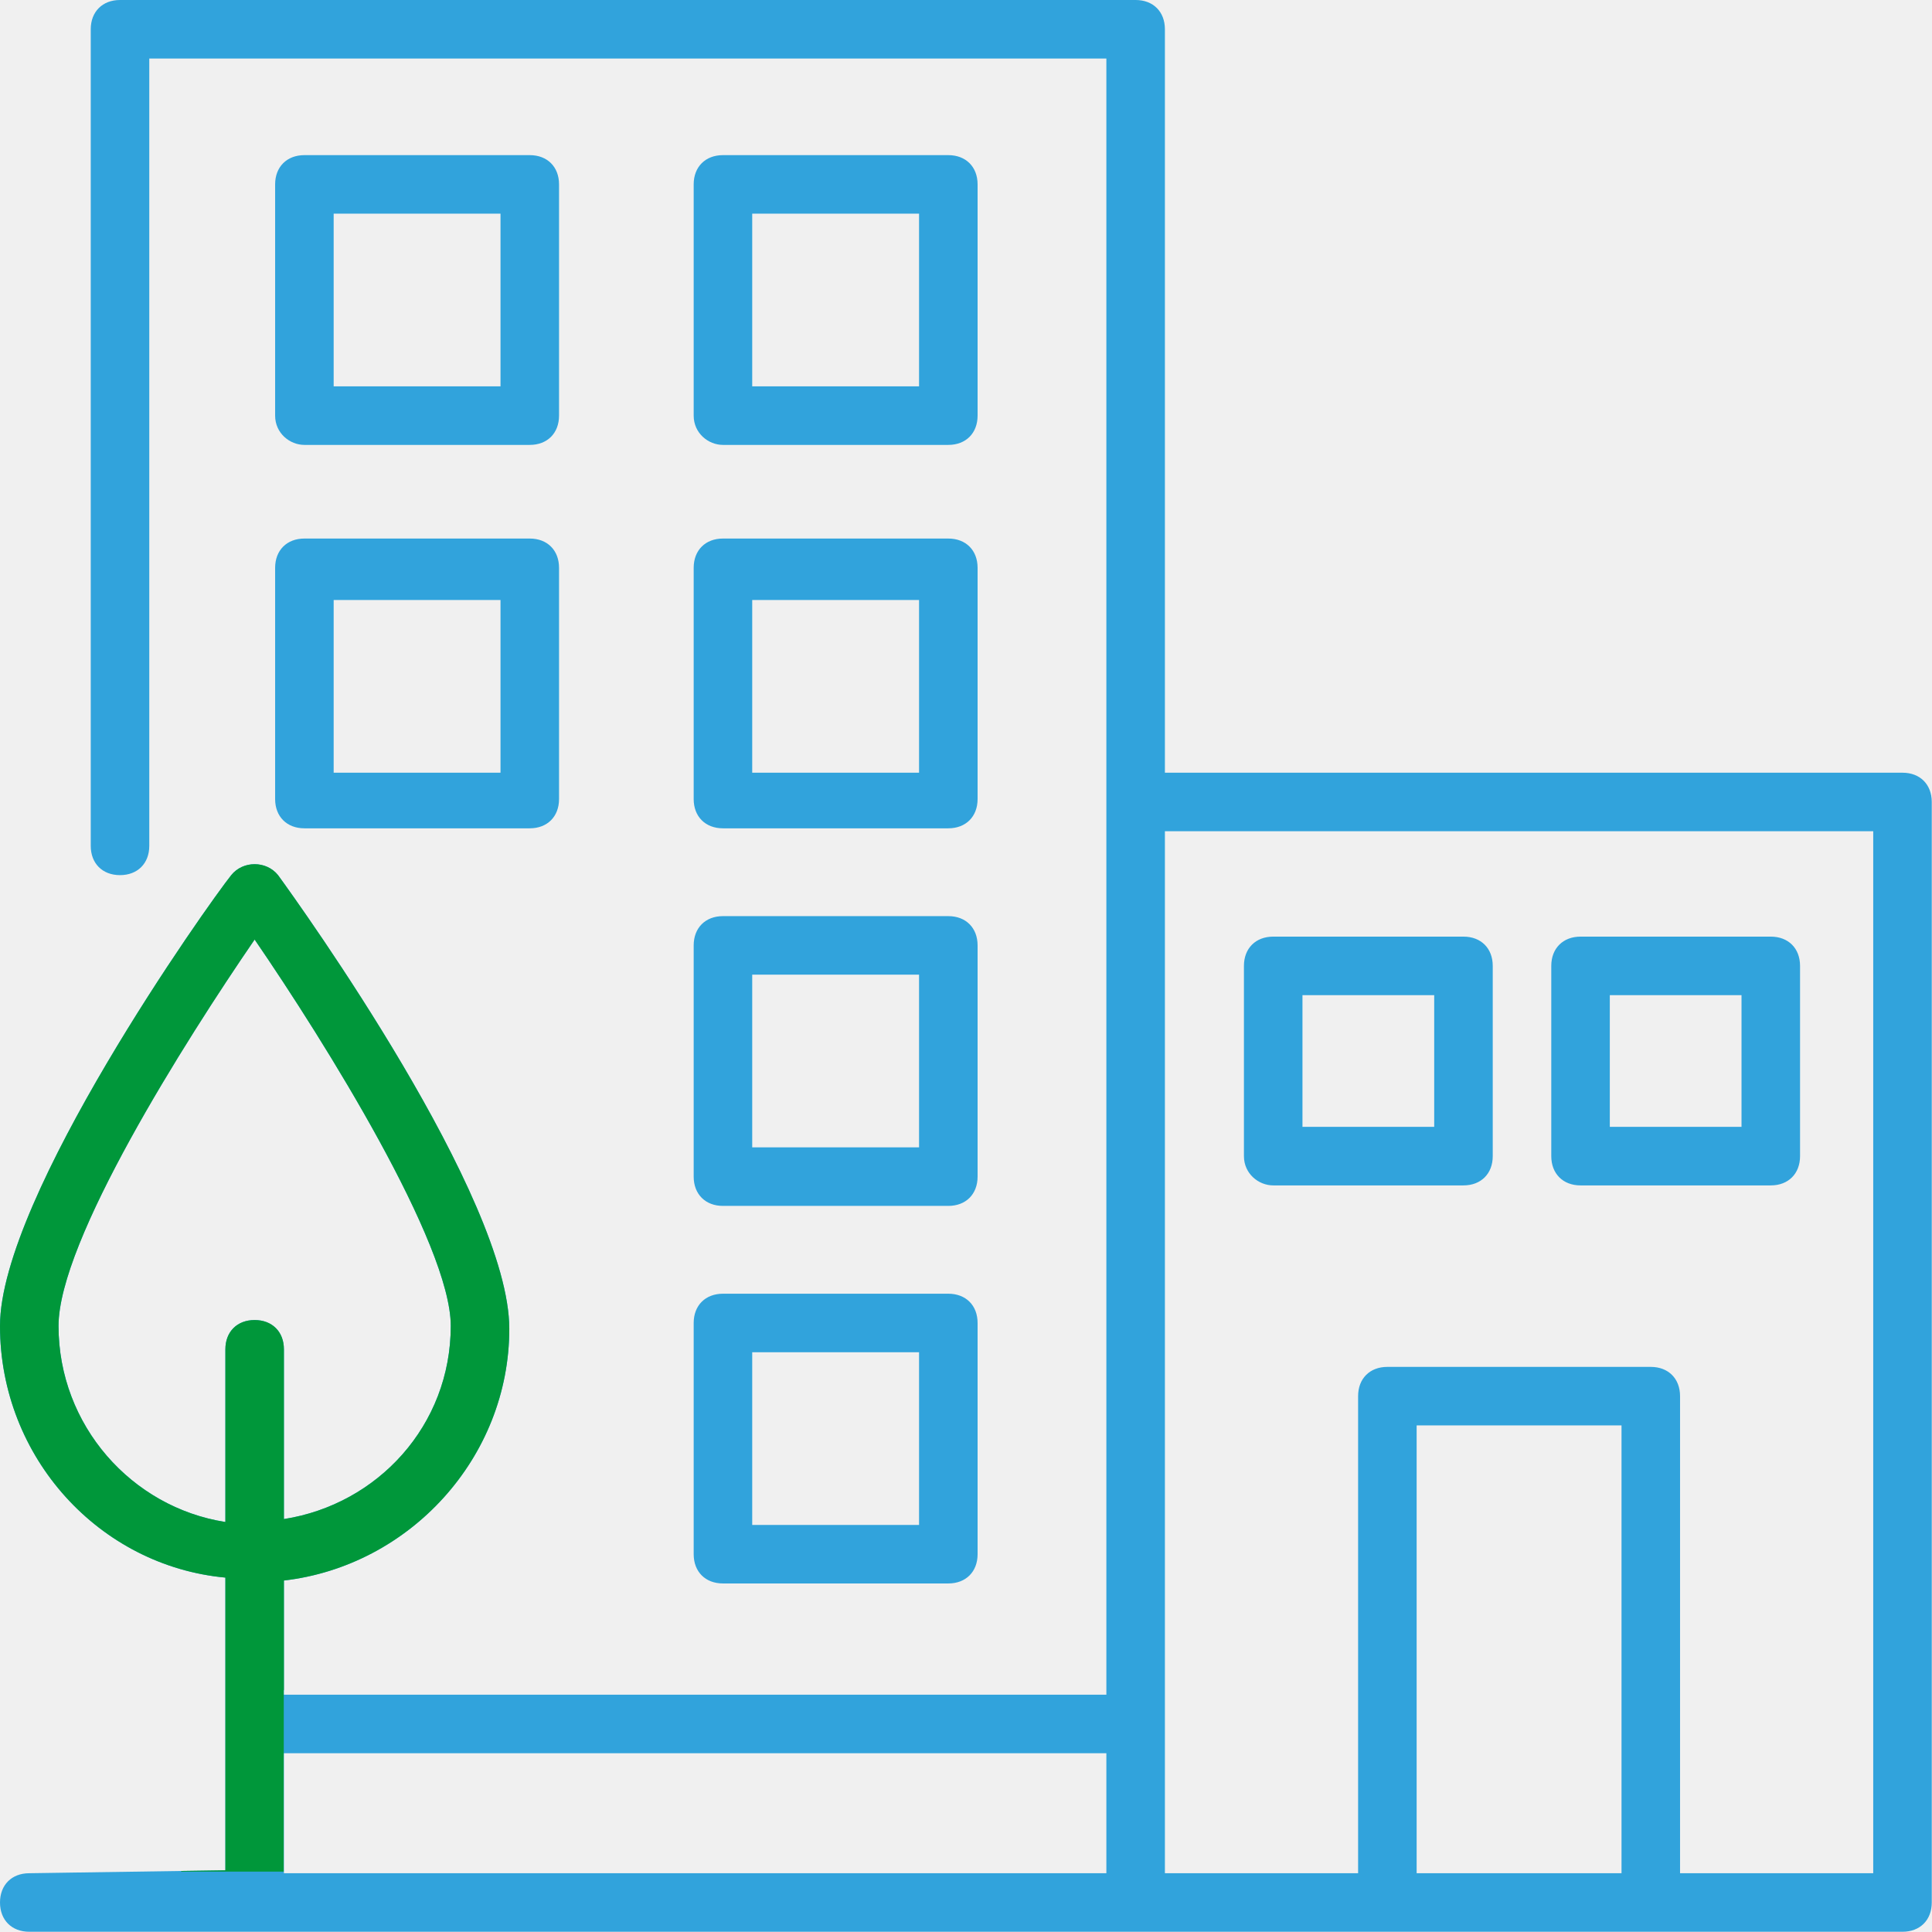
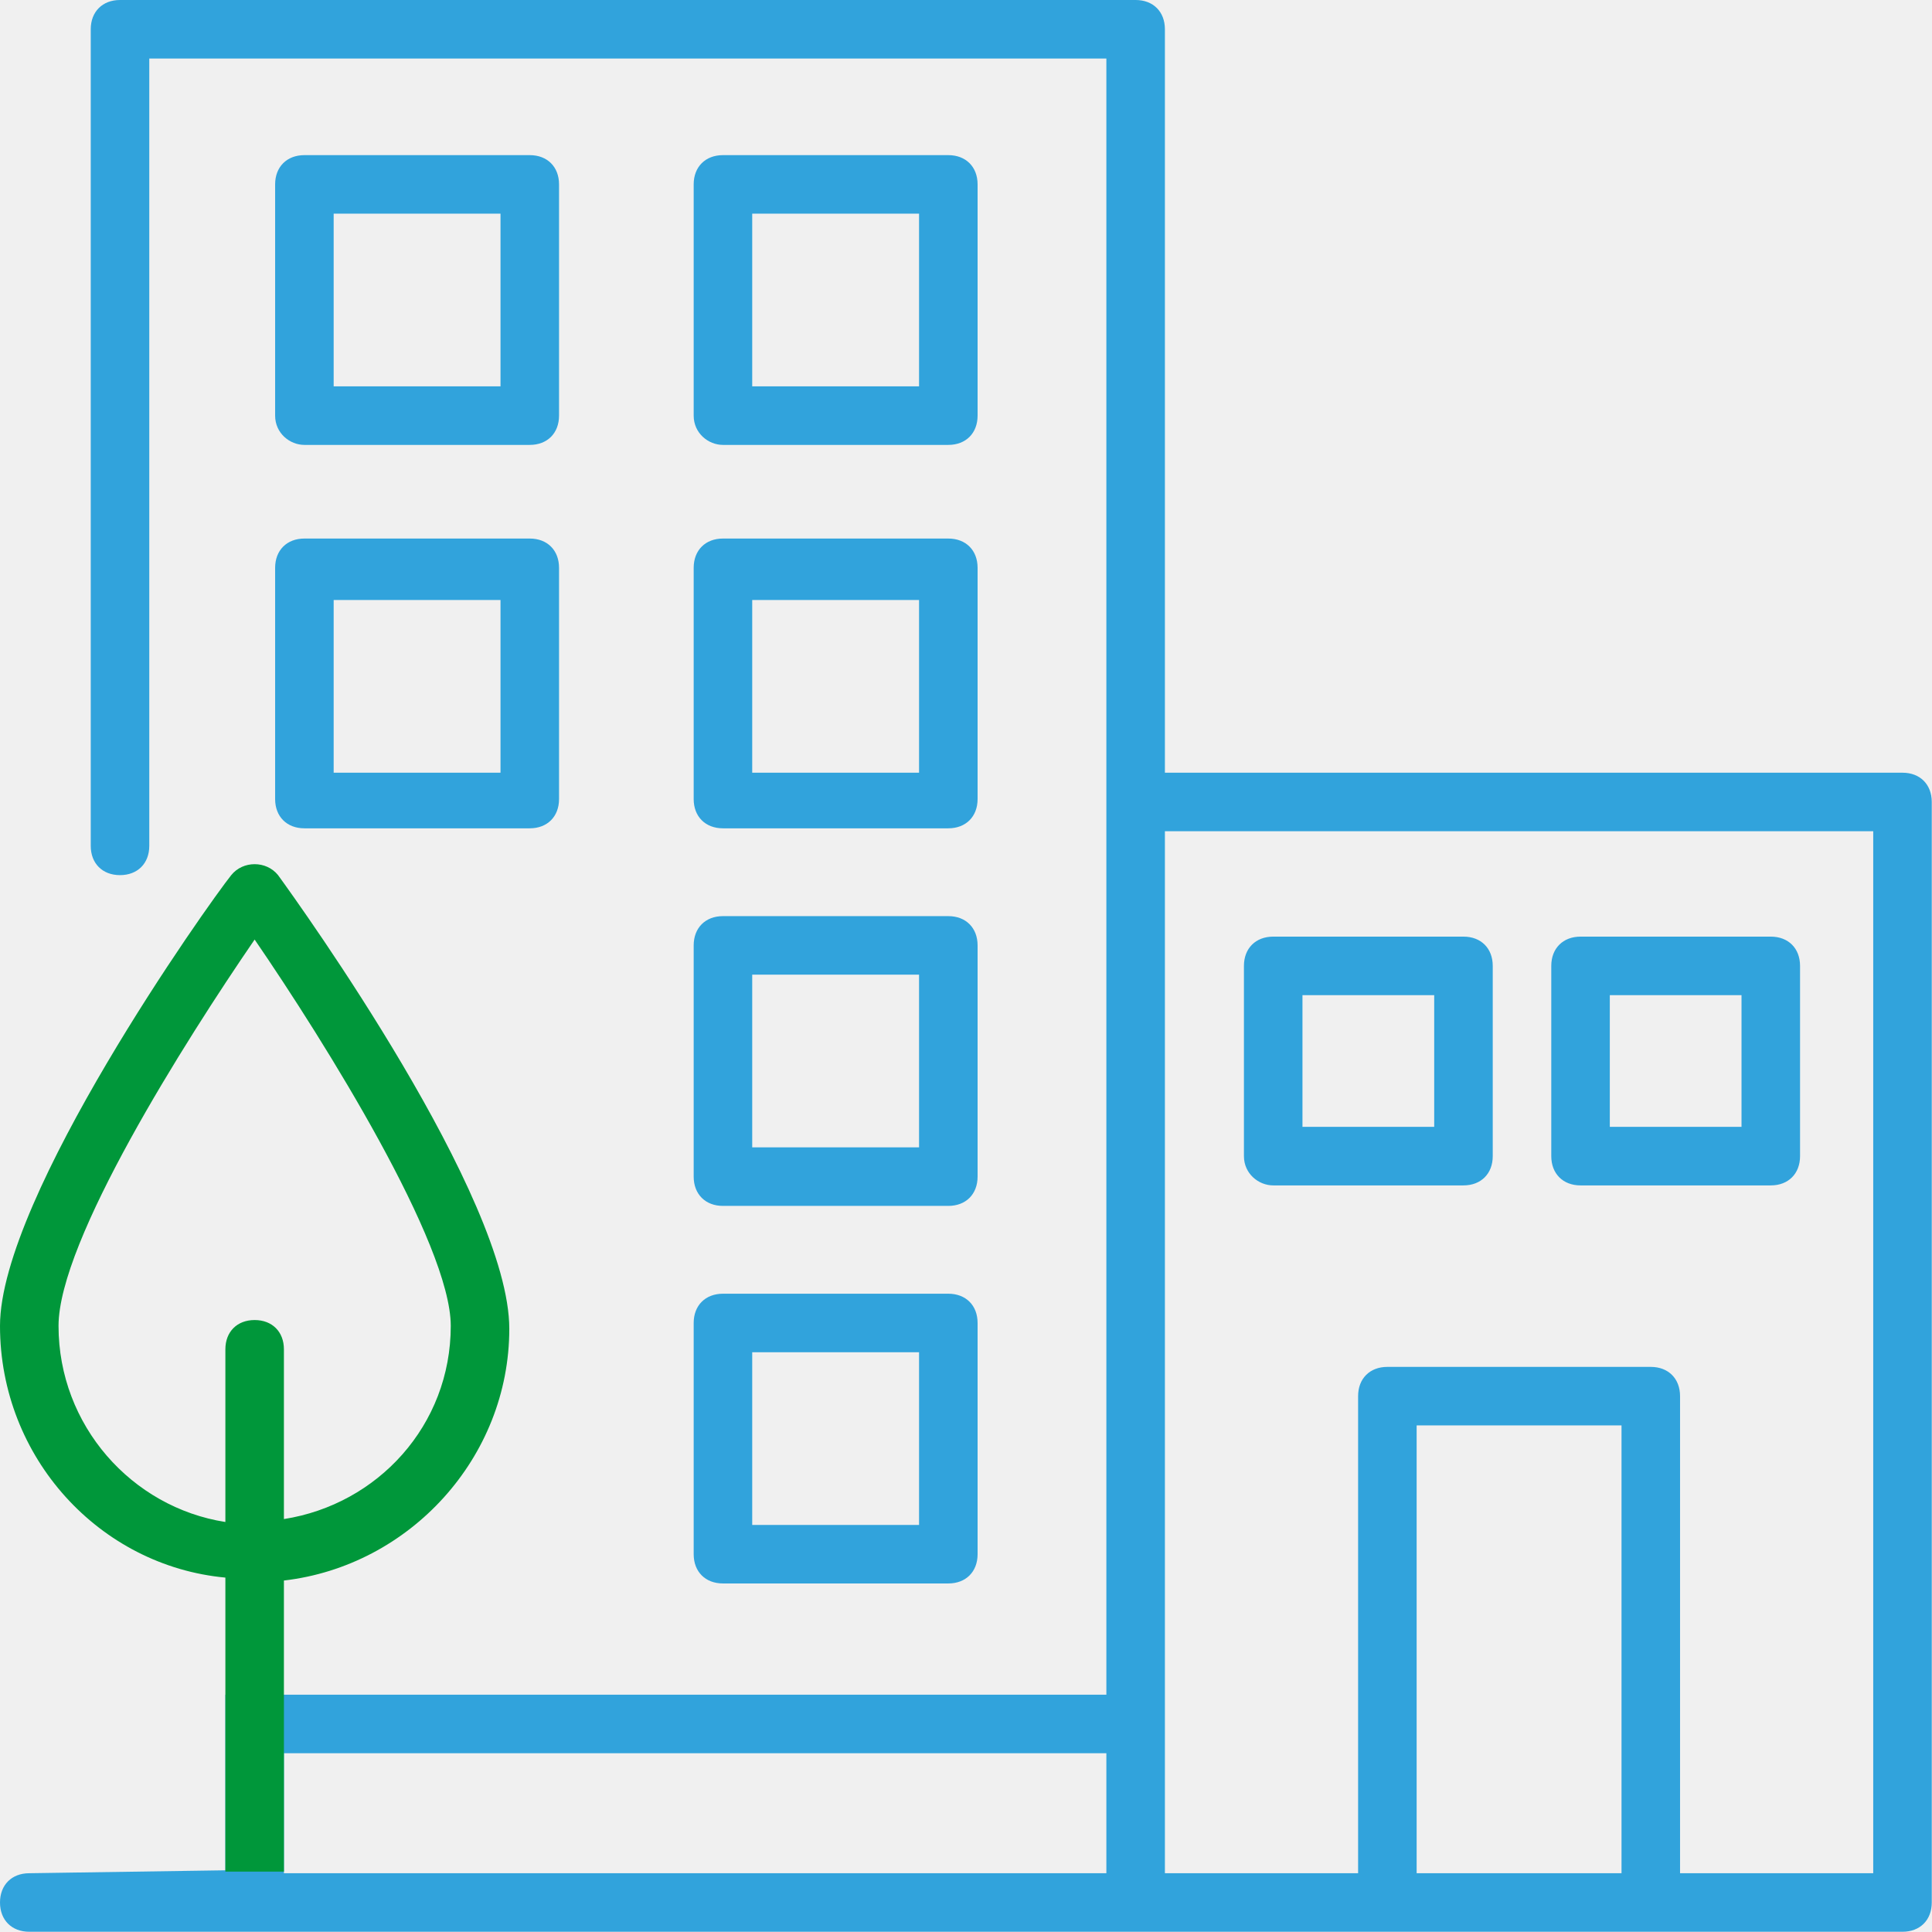
<svg xmlns="http://www.w3.org/2000/svg" xmlns:xlink="http://www.w3.org/1999/xlink" width="64px" height="64px" viewBox="0 0 64 64" version="1.1">
  <defs>
-     <path d="M63.023,25.597 L38.589,25.597 L38.589,0.97 C38.589,0.388 38.202,0 37.62,0 L3.975,0 C3.394,0 3.006,0.388 3.006,0.97 L3.006,28.021 C3.006,28.603 3.394,28.99 3.975,28.99 C4.557,28.99 4.945,28.603 4.945,28.021 L4.945,1.939 L36.65,1.939 L36.65,56.139 L9.405,56.139 L9.405,52.357 C13.574,51.873 16.871,48.285 16.871,44.019 C16.871,39.656 9.987,30.057 9.211,28.99 C8.823,28.506 8.048,28.506 7.66,28.99 C6.884,29.96 4.57492305e-16,39.656 4.57492305e-16,43.922 C4.57492305e-16,48.285 3.297,51.873 7.466,52.26 C7.466,57.69 7.466,57.981 7.466,61.956 L0.97,62.053 C0.388,62.053 0,62.441 0,63.023 C0,63.604 0.388,63.992 0.97,63.992 C0.97,63.992 62.732,63.992 63.023,63.992 C63.605,63.992 63.992,63.604 63.992,63.023 L63.992,26.567 C63.992,25.985 63.605,25.597 63.023,25.597 Z M8.435,43.728 C7.854,43.728 7.466,44.116 7.466,44.698 L7.466,50.418 C4.363,49.933 1.939,47.219 1.939,43.922 C1.939,41.11 6.108,34.517 8.435,31.124 C10.762,34.517 14.932,41.207 14.932,43.922 C14.932,47.219 12.508,49.836 9.405,50.321 L9.405,44.698 C9.405,44.116 9.017,43.728 8.435,43.728 Z M36.65,62.053 L9.405,62.053 L9.405,58.078 L36.65,58.078 L36.65,62.053 Z M53.715,62.053 L46.928,62.053 L46.928,61.956 L46.928,47.219 L53.715,47.219 L53.715,62.053 Z M62.053,62.053 L55.654,62.053 L55.654,46.249 C55.654,45.667 55.266,45.28 54.684,45.28 L45.958,45.28 C45.376,45.28 44.989,45.667 44.989,46.249 L44.989,62.053 L38.589,62.053 L38.589,27.536 L62.053,27.536 L62.053,62.053 Z M10.084,14.738 L17.549,14.738 C18.131,14.738 18.519,14.35 18.519,13.768 L18.519,6.108 C18.519,5.527 18.131,5.139 17.549,5.139 L10.084,5.139 C9.502,5.139 9.114,5.527 9.114,6.108 L9.114,13.768 C9.114,14.35 9.599,14.738 10.084,14.738 Z M11.053,7.078 L16.58,7.078 L16.58,12.799 L11.053,12.799 L11.053,7.078 Z M23.949,14.738 L31.414,14.738 C31.996,14.738 32.384,14.35 32.384,13.768 L32.384,6.108 C32.384,5.527 31.996,5.139 31.414,5.139 L23.949,5.139 C23.367,5.139 22.979,5.527 22.979,6.108 L22.979,13.768 C22.979,14.35 23.464,14.738 23.949,14.738 Z M24.918,7.078 L30.445,7.078 L30.445,12.799 L24.918,12.799 L24.918,7.078 Z M10.084,27.439 L17.549,27.439 C18.131,27.439 18.519,27.051 18.519,26.47 L18.519,18.81 C18.519,18.228 18.131,17.84 17.549,17.84 L10.084,17.84 C9.502,17.84 9.114,18.228 9.114,18.81 C9.114,18.81 9.114,26.47 9.114,26.47 C9.114,27.051 9.502,27.439 10.084,27.439 Z M11.053,19.876 L16.58,19.876 L16.58,25.597 L11.053,25.597 L11.053,19.876 Z M22.979,26.47 C22.979,27.051 23.367,27.439 23.949,27.439 L31.414,27.439 C31.996,27.439 32.384,27.051 32.384,26.47 L32.384,18.81 C32.384,18.228 31.996,17.84 31.414,17.84 L23.949,17.84 C23.367,17.84 22.979,18.228 22.979,18.81 L22.979,26.47 Z M24.918,19.876 L30.445,19.876 L30.445,25.597 L24.918,25.597 L24.918,19.876 Z M22.979,38.977 C22.979,39.559 23.367,39.947 23.949,39.947 L31.414,39.947 C31.996,39.947 32.384,39.559 32.384,38.977 L32.384,31.318 C32.384,30.736 31.996,30.348 31.414,30.348 L23.949,30.348 C23.367,30.348 22.979,30.736 22.979,31.318 L22.979,38.977 Z M24.918,32.287 L30.445,32.287 L30.445,38.008 L24.918,38.008 L24.918,32.287 Z M22.979,51.485 C22.979,52.067 23.367,52.454 23.949,52.454 L31.414,52.454 C31.996,52.454 32.384,52.067 32.384,51.485 L32.384,43.825 C32.384,43.243 31.996,42.856 31.414,42.856 L23.949,42.856 C23.367,42.856 22.979,43.244 22.979,43.825 L22.979,51.485 Z M24.918,44.795 L30.445,44.795 L30.445,50.515 L24.918,50.515 L24.918,44.795 Z M42.177,39.268 L48.479,39.268 C49.061,39.268 49.449,38.88 49.449,38.299 L49.449,31.996 C49.449,31.414 49.061,31.027 48.479,31.027 L42.177,31.027 C41.595,31.027 41.207,31.415 41.207,31.996 L41.207,38.299 C41.207,38.88 41.692,39.268 42.177,39.268 Z M43.146,32.966 L47.51,32.966 L47.51,37.329 L43.146,37.329 L43.146,32.966 Z M52.357,39.268 L58.66,39.268 C59.241,39.268 59.629,38.88 59.629,38.299 L59.629,31.996 C59.629,31.414 59.241,31.027 58.66,31.027 L52.357,31.027 C51.776,31.027 51.388,31.415 51.388,31.996 L51.388,38.299 C51.388,38.88 51.776,39.268 52.357,39.268 Z M53.327,32.966 L57.69,32.966 L57.69,37.329 L53.327,37.329 L53.327,32.966 Z" id="path-1" />
+     <path d="M9.405,62 L9.405,56.139 L9.405,52.357 C13.574,51.873 16.871,48.285 16.871,44.019 C16.871,39.656 9.987,30.057 9.211,28.99 C8.823,28.506 8.048,28.506 7.66,28.99 C6.884,29.96 0,39.656 0,43.922 C0,48.285 3.297,51.873 7.466,52.26 C7.466,57.69 7.466,58.025 7.466,62 L9.405,62 Z M8.435,43.728 C7.854,43.728 7.466,44.116 7.466,44.698 L7.466,50.418 C4.363,49.933 1.939,47.219 1.939,43.922 C1.939,41.11 6.108,34.517 8.435,31.124 C10.762,34.517 14.932,41.207 14.932,43.922 C14.932,47.219 12.508,49.836 9.405,50.321 L9.405,44.698 C9.405,44.116 9.017,43.728 8.435,43.728 Z" id="path-1" />
  </defs>
  <g id="3-подход" stroke="none" stroke-width="1" fill="none" fill-rule="evenodd">
-     <g id="02">
+     <g id="01">
+       <path d="M63.023,25.597 L38.589,25.597 L38.589,0.97 C38.589,0.388 38.202,0 37.62,0 L3.975,0 C3.394,0 3.006,0.388 3.006,0.97 L3.006,28.021 C3.006,28.603 3.394,28.99 3.975,28.99 C4.557,28.99 4.945,28.603 4.945,28.021 L4.945,1.939 L36.65,1.939 L36.65,56.139 L10,56.139 L7.466,56.139 C7.466,57.367 7.466,59.306 7.466,61.956 L0.97,62.053 C0.388,62.053 0,62.441 0,63.023 C0,63.604 0.388,63.992 0.97,63.992 C0.97,63.992 62.732,63.992 63.023,63.992 C63.605,63.992 63.992,63.604 63.992,63.023 L63.992,26.567 C63.992,25.985 63.605,25.597 63.023,25.597 Z M9.405,62.053 L9.405,58.078 L36.65,58.078 L36.65,62.053 L9.405,62.053 Z M53.715,62.053 L46.928,62.053 L46.928,61.956 L46.928,47.219 L53.715,47.219 L53.715,62.053 Z M55.654,62.053 L55.654,46.249 C55.654,45.667 55.266,45.28 54.684,45.28 L45.958,45.28 C45.376,45.28 44.989,45.667 44.989,46.249 L44.989,62.053 L38.589,62.053 L38.589,27.536 L62.053,27.536 L62.053,62.053 L55.654,62.053 Z M10.084,14.738 L17.549,14.738 C18.131,14.738 18.519,14.35 18.519,13.768 L18.519,6.108 C18.519,5.527 18.131,5.139 17.549,5.139 L10.084,5.139 C9.502,5.139 9.114,5.527 9.114,6.108 L9.114,13.768 C9.114,14.35 9.599,14.738 10.084,14.738 Z M11.053,7.078 L16.58,7.078 L16.58,12.799 L11.053,12.799 L11.053,7.078 Z M23.949,14.738 L31.414,14.738 C31.996,14.738 32.384,14.35 32.384,13.768 L32.384,6.108 C32.384,5.527 31.996,5.139 31.414,5.139 L23.949,5.139 C23.367,5.139 22.979,5.527 22.979,6.108 L22.979,13.768 C22.979,14.35 23.464,14.738 23.949,14.738 Z M24.918,7.078 L30.445,7.078 L30.445,12.799 L24.918,12.799 L24.918,7.078 Z M10.084,27.439 L17.549,27.439 C18.131,27.439 18.519,27.051 18.519,26.47 L18.519,18.81 C18.519,18.228 18.131,17.84 17.549,17.84 L10.084,17.84 C9.502,17.84 9.114,18.228 9.114,18.81 C9.114,18.81 9.114,26.47 9.114,26.47 C9.114,27.051 9.502,27.439 10.084,27.439 Z M11.053,19.876 L16.58,19.876 L16.58,25.597 L11.053,25.597 L11.053,19.876 Z M22.979,26.47 C22.979,27.051 23.367,27.439 23.949,27.439 L31.414,27.439 C31.996,27.439 32.384,27.051 32.384,26.47 L32.384,18.81 C32.384,18.228 31.996,17.84 31.414,17.84 L23.949,17.84 C23.367,17.84 22.979,18.228 22.979,18.81 L22.979,26.47 Z M24.918,19.876 L30.445,19.876 L30.445,25.597 L24.918,25.597 L24.918,19.876 Z M22.979,38.977 C22.979,39.559 23.367,39.947 23.949,39.947 L31.414,39.947 C31.996,39.947 32.384,39.559 32.384,38.977 L32.384,31.318 C32.384,30.736 31.996,30.348 31.414,30.348 L23.949,30.348 C23.367,30.348 22.979,30.736 22.979,31.318 L22.979,38.977 Z M24.918,32.287 L30.445,32.287 L30.445,38.008 L24.918,38.008 L24.918,32.287 Z M22.979,51.485 C22.979,52.067 23.367,52.454 23.949,52.454 L31.414,52.454 C31.996,52.454 32.384,52.067 32.384,51.485 L32.384,43.825 C32.384,43.243 31.996,42.856 31.414,42.856 L23.949,42.856 C23.367,42.856 22.979,43.244 22.979,43.825 L22.979,51.485 Z M24.918,44.795 L30.445,44.795 L30.445,50.515 L24.918,50.515 L24.918,44.795 Z M42.177,39.268 L48.479,39.268 C49.061,39.268 49.449,38.88 49.449,38.299 L49.449,31.996 C49.449,31.414 49.061,31.027 48.479,31.027 L42.177,31.027 C41.595,31.027 41.207,31.415 41.207,31.996 L41.207,38.299 C41.207,38.88 41.692,39.268 42.177,39.268 Z M43.146,32.966 L47.51,32.966 L47.51,37.329 L43.146,37.329 L43.146,32.966 Z M52.357,39.268 L58.66,39.268 C59.241,39.268 59.629,38.88 59.629,38.299 L59.629,31.996 C59.629,31.414 59.241,31.027 58.66,31.027 L52.357,31.027 C51.776,31.027 51.388,31.415 51.388,31.996 L51.388,38.299 C51.388,38.88 51.776,39.268 52.357,39.268 Z M53.327,32.966 L57.69,32.966 L57.69,37.329 L53.327,37.329 L53.327,32.966 Z" id="Shape" fill="#31A3DC" fill-rule="nonzero" />
      <mask id="mask-2" fill="white">
        <use xlink:href="#path-1" />
      </mask>
-       <use id="Shape" fill="#31A3DC" fill-rule="nonzero" xlink:href="#path-1" />
-       <path d="M7,54 C3.667,53.333 2,52.667 2,52 C2,51 -1,48 -1,47 C-1,46.333 -1,45 -1,43 L1,37 L2,34 C4.667,31.333 6,30 6,30 C6,30 6,29 7,28 C7.667,27.333 8.333,27.333 9,28 C11,29.333 12,30 12,30 C12,30 15,33 15,33 C15,33 16,36.667 18,44 C18,47.333 18,49 18,49 C18,49 17,50 16,51 C15,52 12,53 12,53 C12,53 11.133,54 9.4,56 L9.4,62 L6,62 L6,56 L7,54 Z" id="Path-8" fill="#00973A" mask="url(#mask-2)" />
+       <use id="Shape-Copy" fill="#00973A" fill-rule="nonzero" xlink:href="#path-1" />
    </g>
  </g>
</svg>
